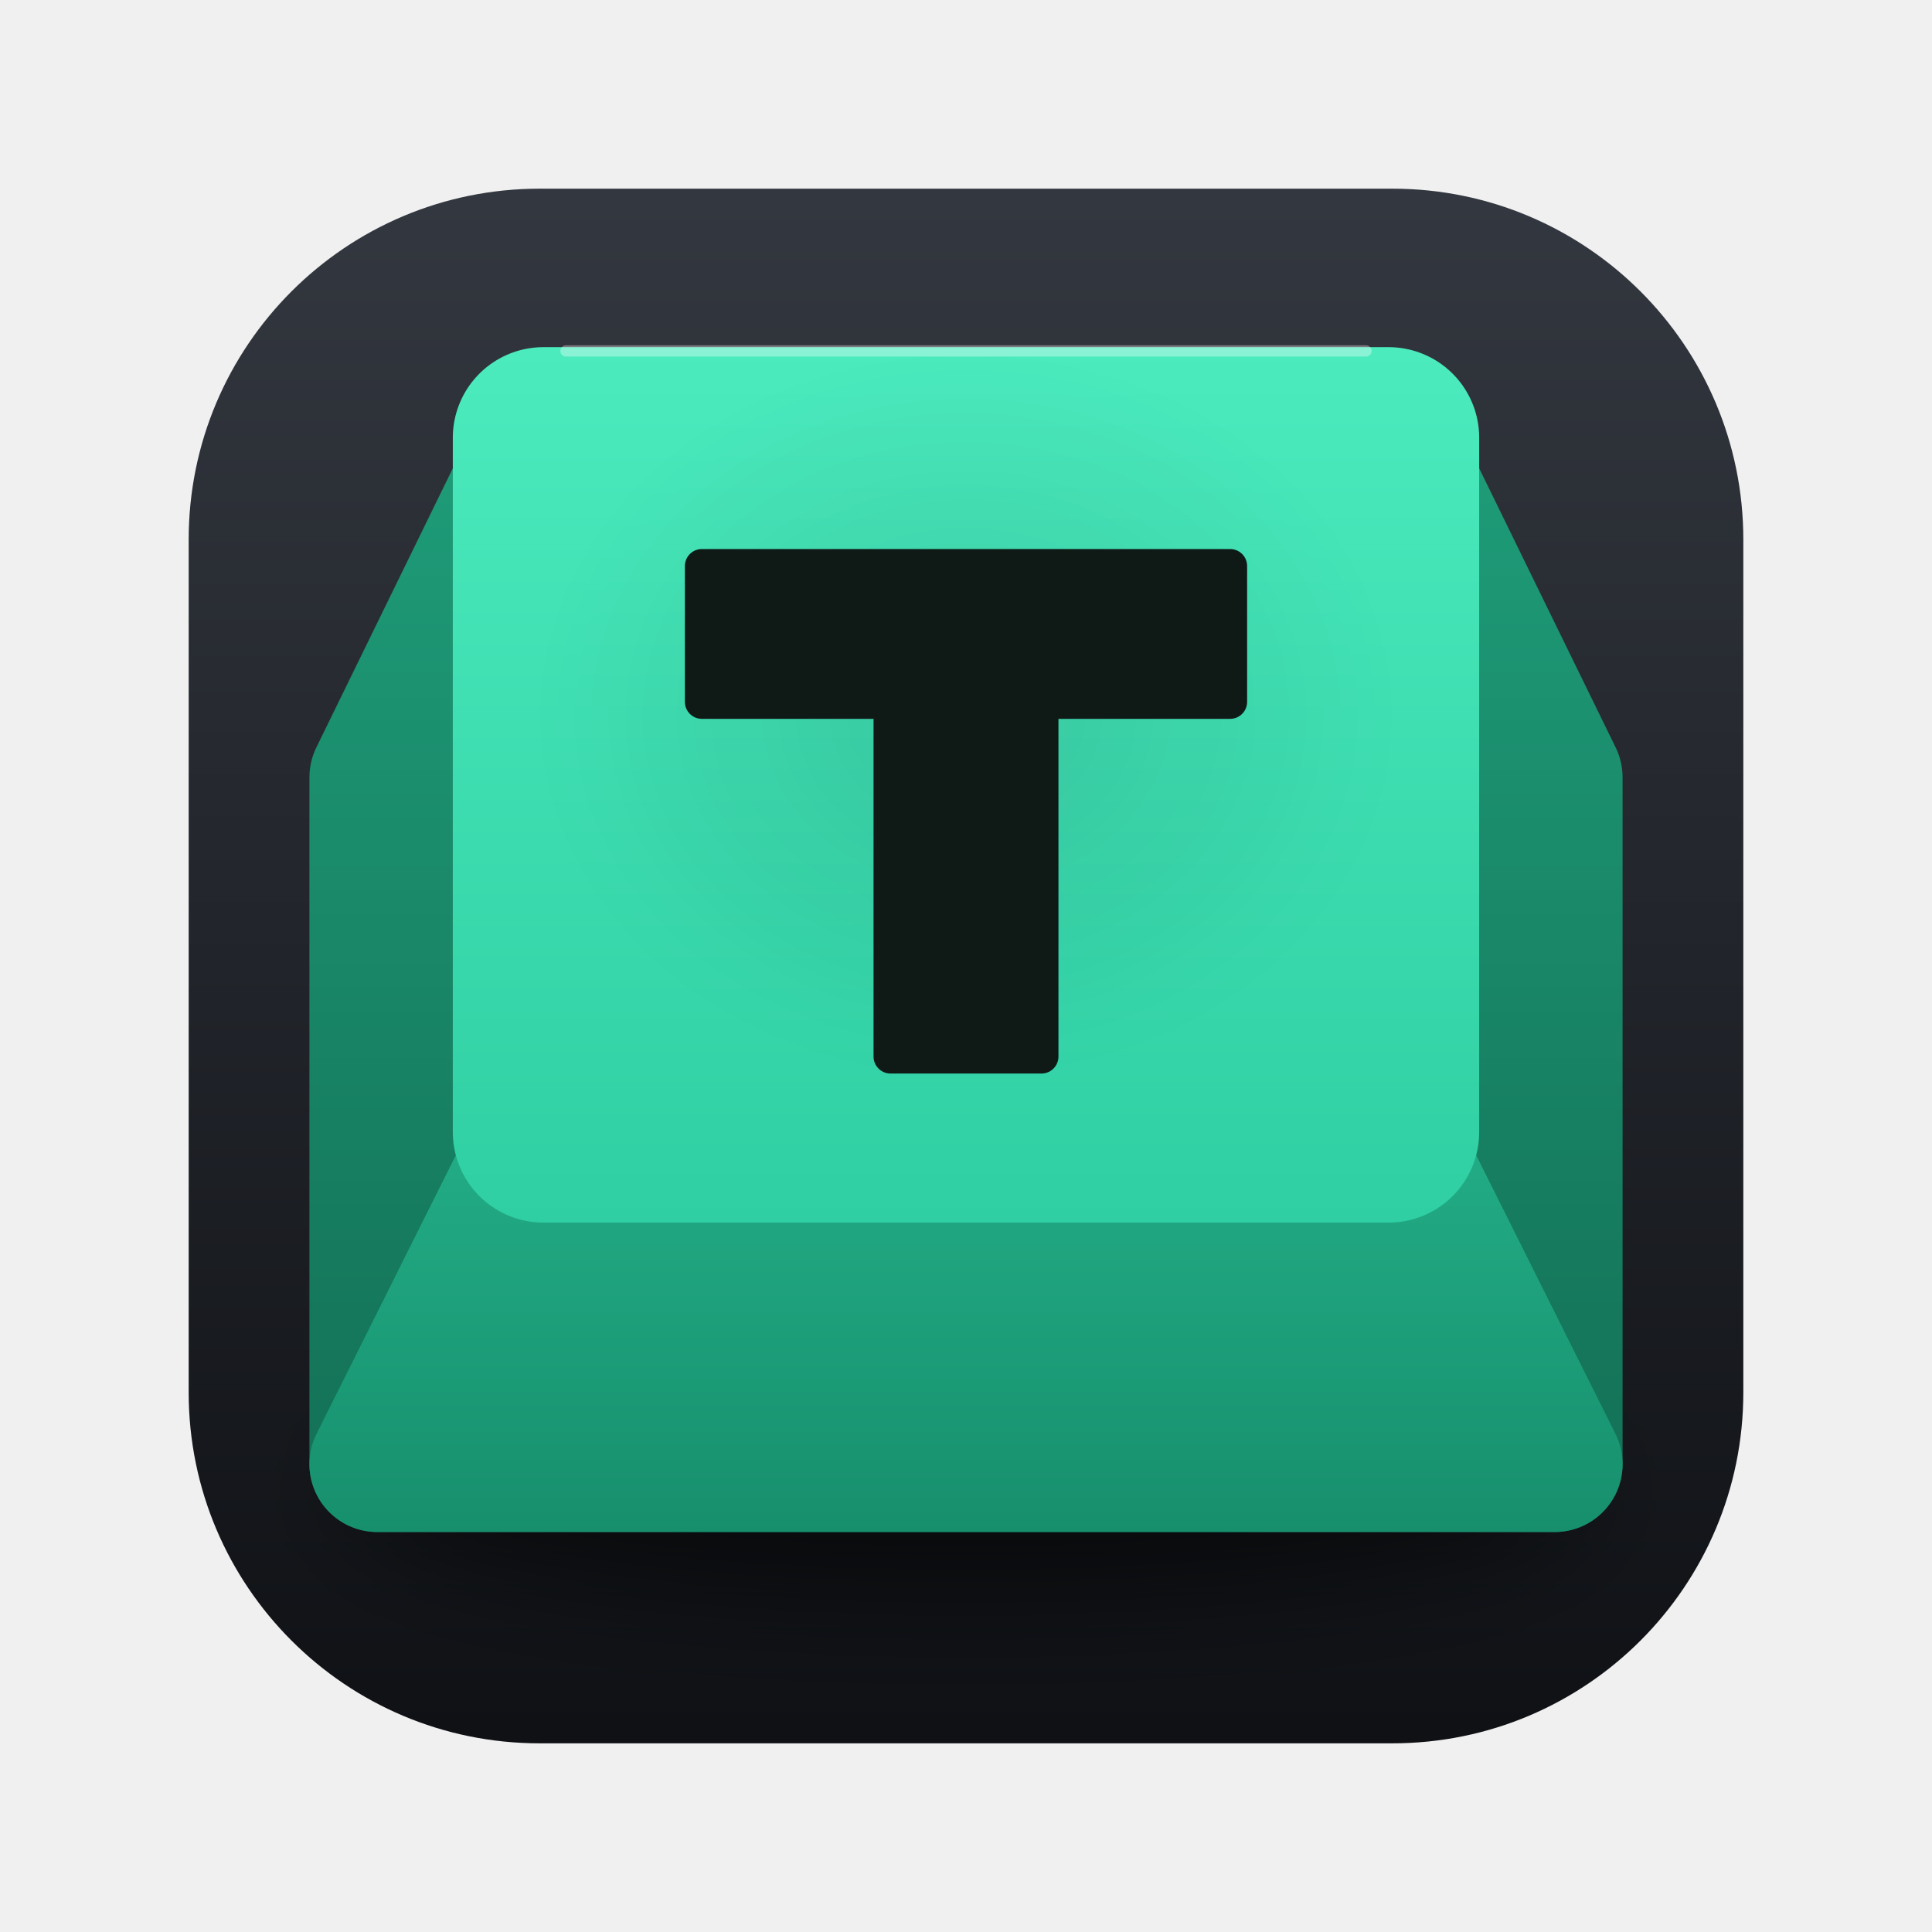
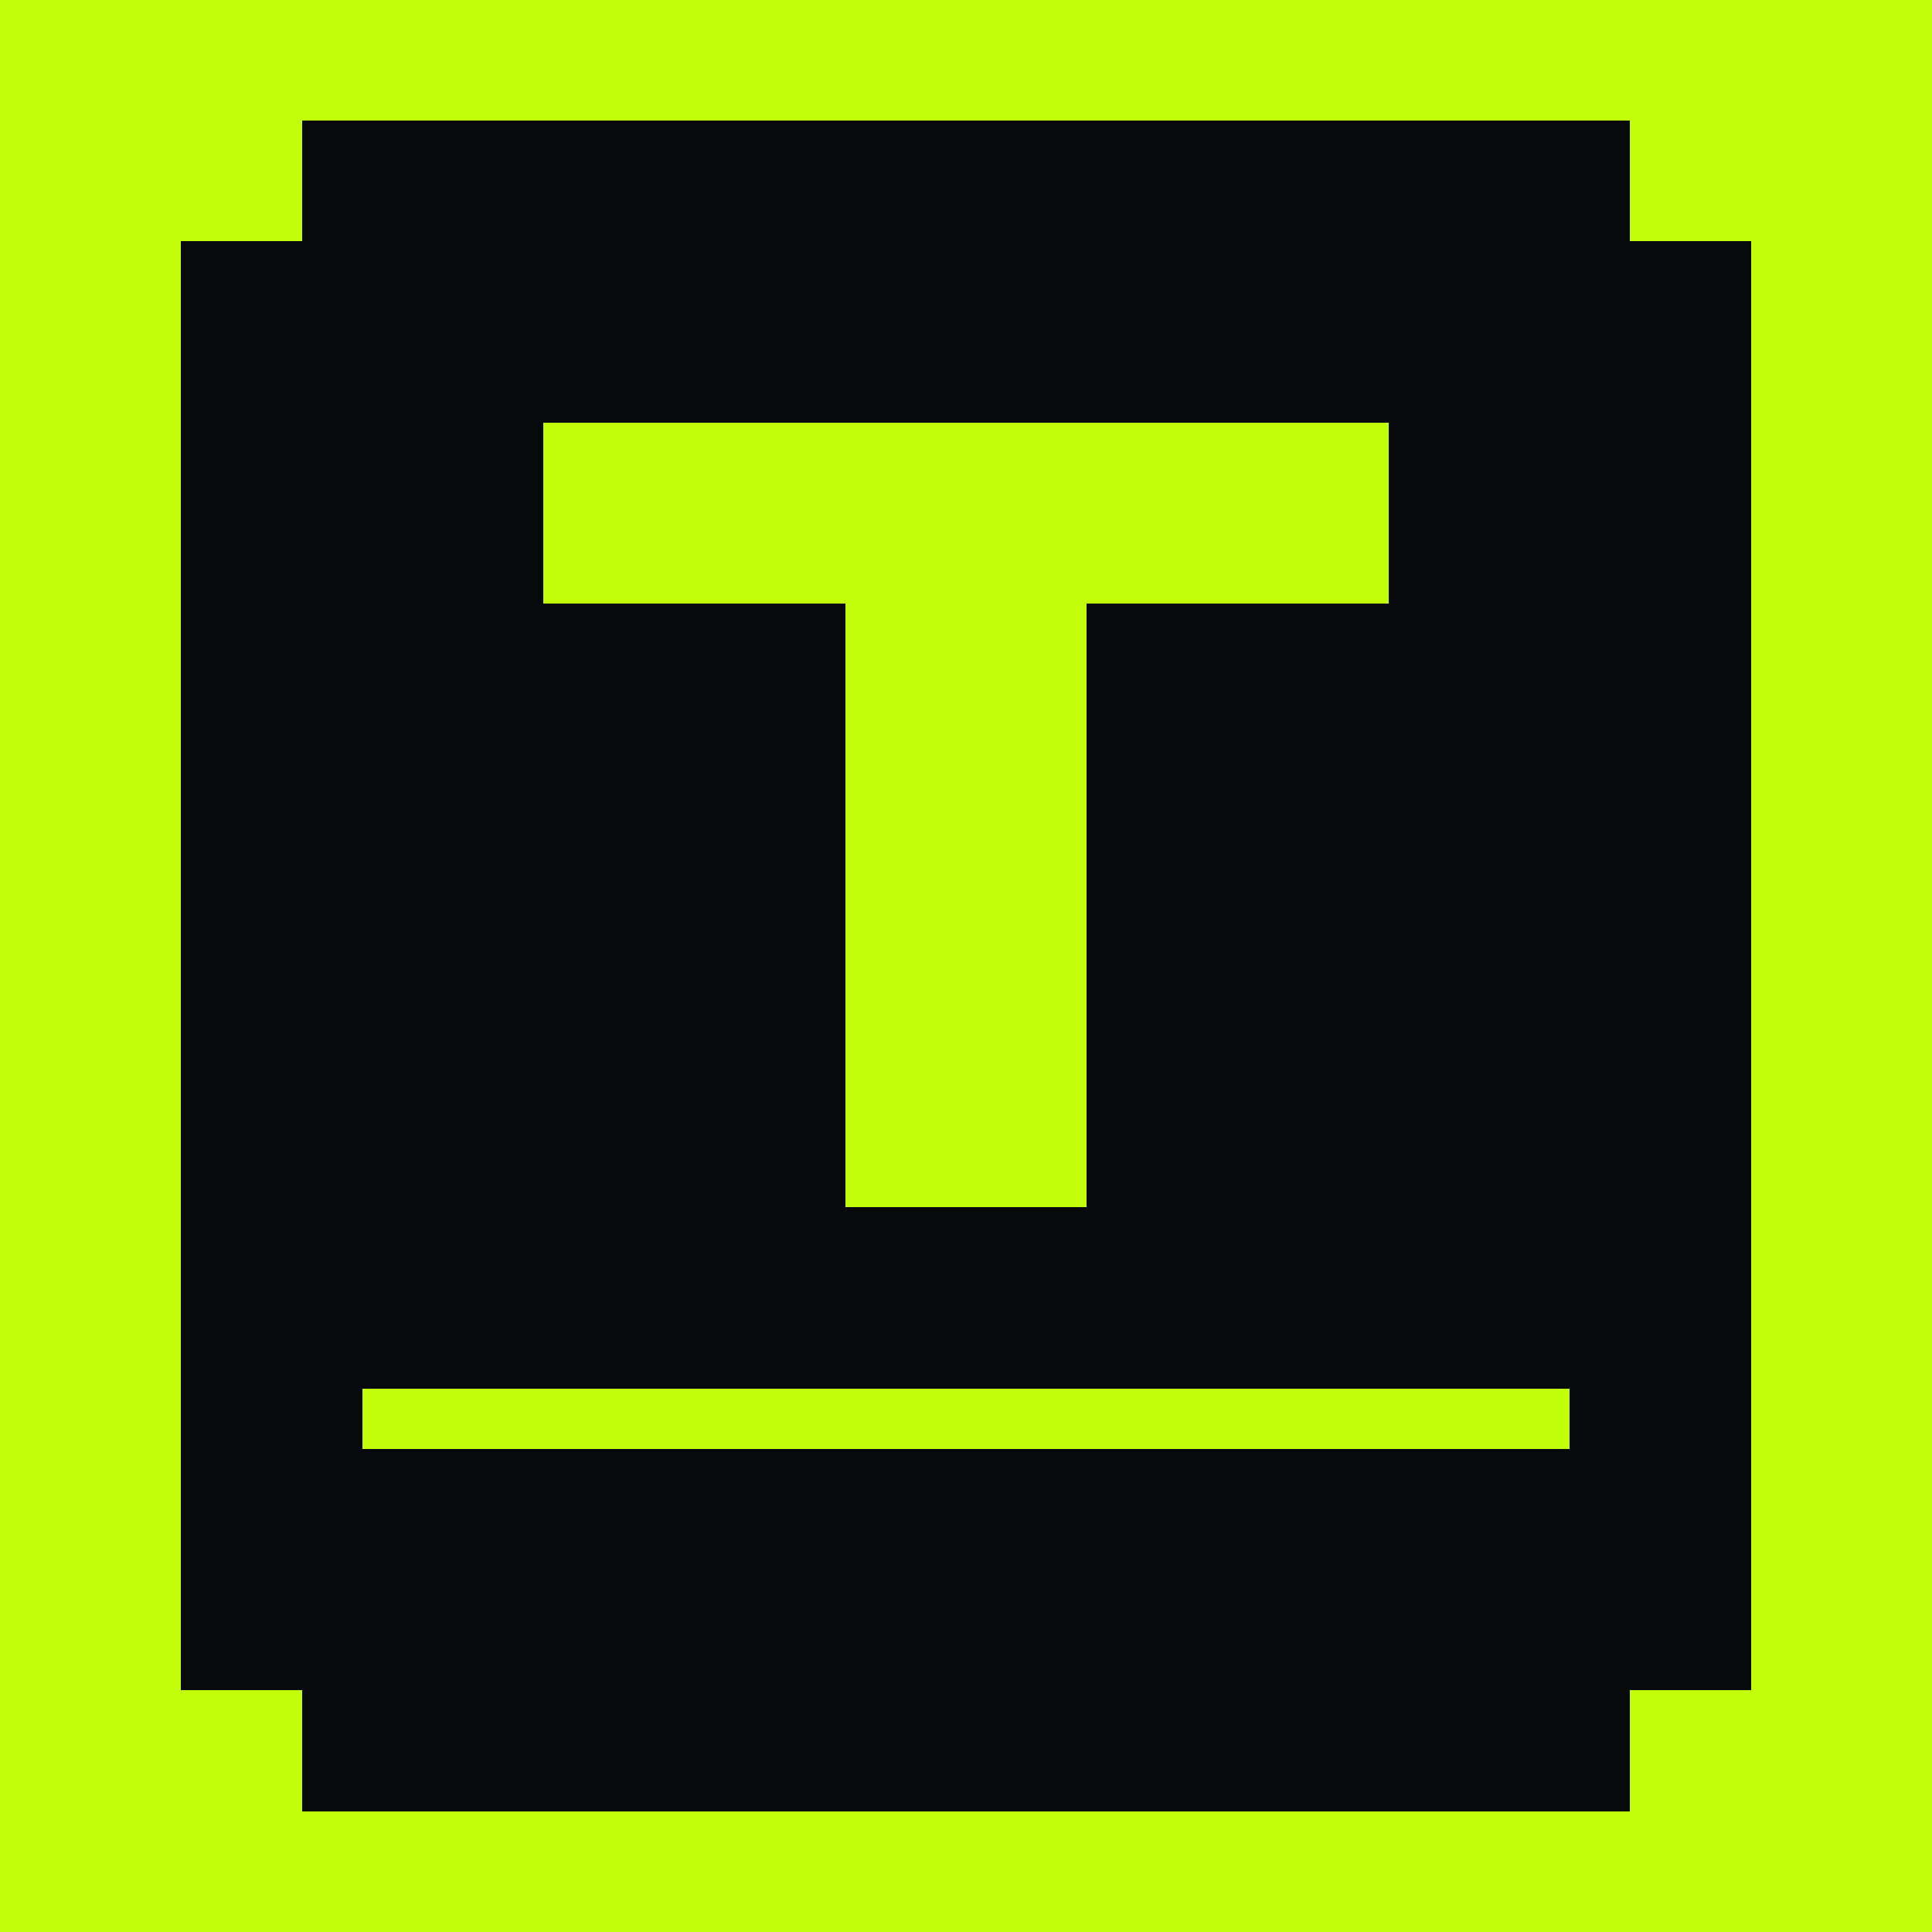
- <svg xmlns="http://www.w3.org/2000/svg" viewBox="0 0 1024 1024" width="1024" height="1024">
-   <defs>
-     <linearGradient id="bg" x1="0" y1="0" x2="0" y2="1">
-       <stop offset="0" stop-color="#33373f" />
-       <stop offset="1" stop-color="#0f1115" />
-     </linearGradient>
-     <linearGradient id="top" gradientUnits="userSpaceOnUse" x1="0" y1="184" x2="0" y2="648">
-       <stop offset="0" stop-color="#4bebbe" />
-       <stop offset="1" stop-color="#2fcfa3" />
-     </linearGradient>
-     <linearGradient id="front" gradientUnits="userSpaceOnUse" x1="0" y1="600" x2="0" y2="812">
-       <stop offset="0" stop-color="#22ad86" />
-       <stop offset="1" stop-color="#178f6d" />
-     </linearGradient>
-     <linearGradient id="sides" gradientUnits="userSpaceOnUse" x1="0" y1="196" x2="0" y2="812">
-       <stop offset="0" stop-color="#1f9f7b" />
-       <stop offset="1" stop-color="#136f55" />
-     </linearGradient>
-     <radialGradient id="dish" cx="0.5" cy="0.42" r="0.6">
-       <stop offset="0" stop-color="#000" stop-opacity="0.10" />
-       <stop offset="0.7" stop-color="#000" stop-opacity="0" />
-     </radialGradient>
-     <filter id="blur" x="-30%" y="-60%" width="160%" height="220%">
-       <feGaussianBlur stdDeviation="28" />
-     </filter>
-   </defs>
-   <rect x="100" y="100" width="824" height="824" rx="186" fill="url(#bg)" />
-   <ellipse cx="512" cy="790" rx="330" ry="60" fill="#000" opacity="0.55" filter="url(#blur)" />
-   <polygon points="288,232 736,232 824,412 824,776 200,776 200,412" fill="url(#sides)" stroke="url(#sides)" stroke-width="72" stroke-linejoin="round" />
-   <polygon points="288,600 736,600 824,776 200,776" fill="url(#front)" stroke="url(#front)" stroke-width="72" stroke-linejoin="round" />
-   <polygon points="288,232 736,232 736,600 288,600" fill="url(#top)" stroke="url(#top)" stroke-width="96" stroke-linejoin="round" />
-   <rect x="240" y="184" width="544" height="464" rx="48" fill="url(#dish)" />
-   <line x1="300" y1="186" x2="724" y2="186" stroke="#fff" stroke-opacity="0.35" stroke-width="6" stroke-linecap="round" />
-   <polygon points="372,300 652,300 652,372 552,372 552,560 472,560 472,372 372,372" fill="#0f1a17" stroke="#0f1a17" stroke-width="18" stroke-linejoin="round" />
+ <svg xmlns="http://www.w3.org/2000/svg" viewBox="0 0 32 32" width="32" height="32" shape-rendering="crispEdges">
+   <rect width="32" height="32" fill="#c2fd0a" />
+   <path fill="#08090b" fill-rule="evenodd" d="M5 2H27V4H29V28H27V30H5V28H3V4H5ZM9 7H23V10H18V20H14V10H9ZM6 23H26V24H6Z" />
</svg>
